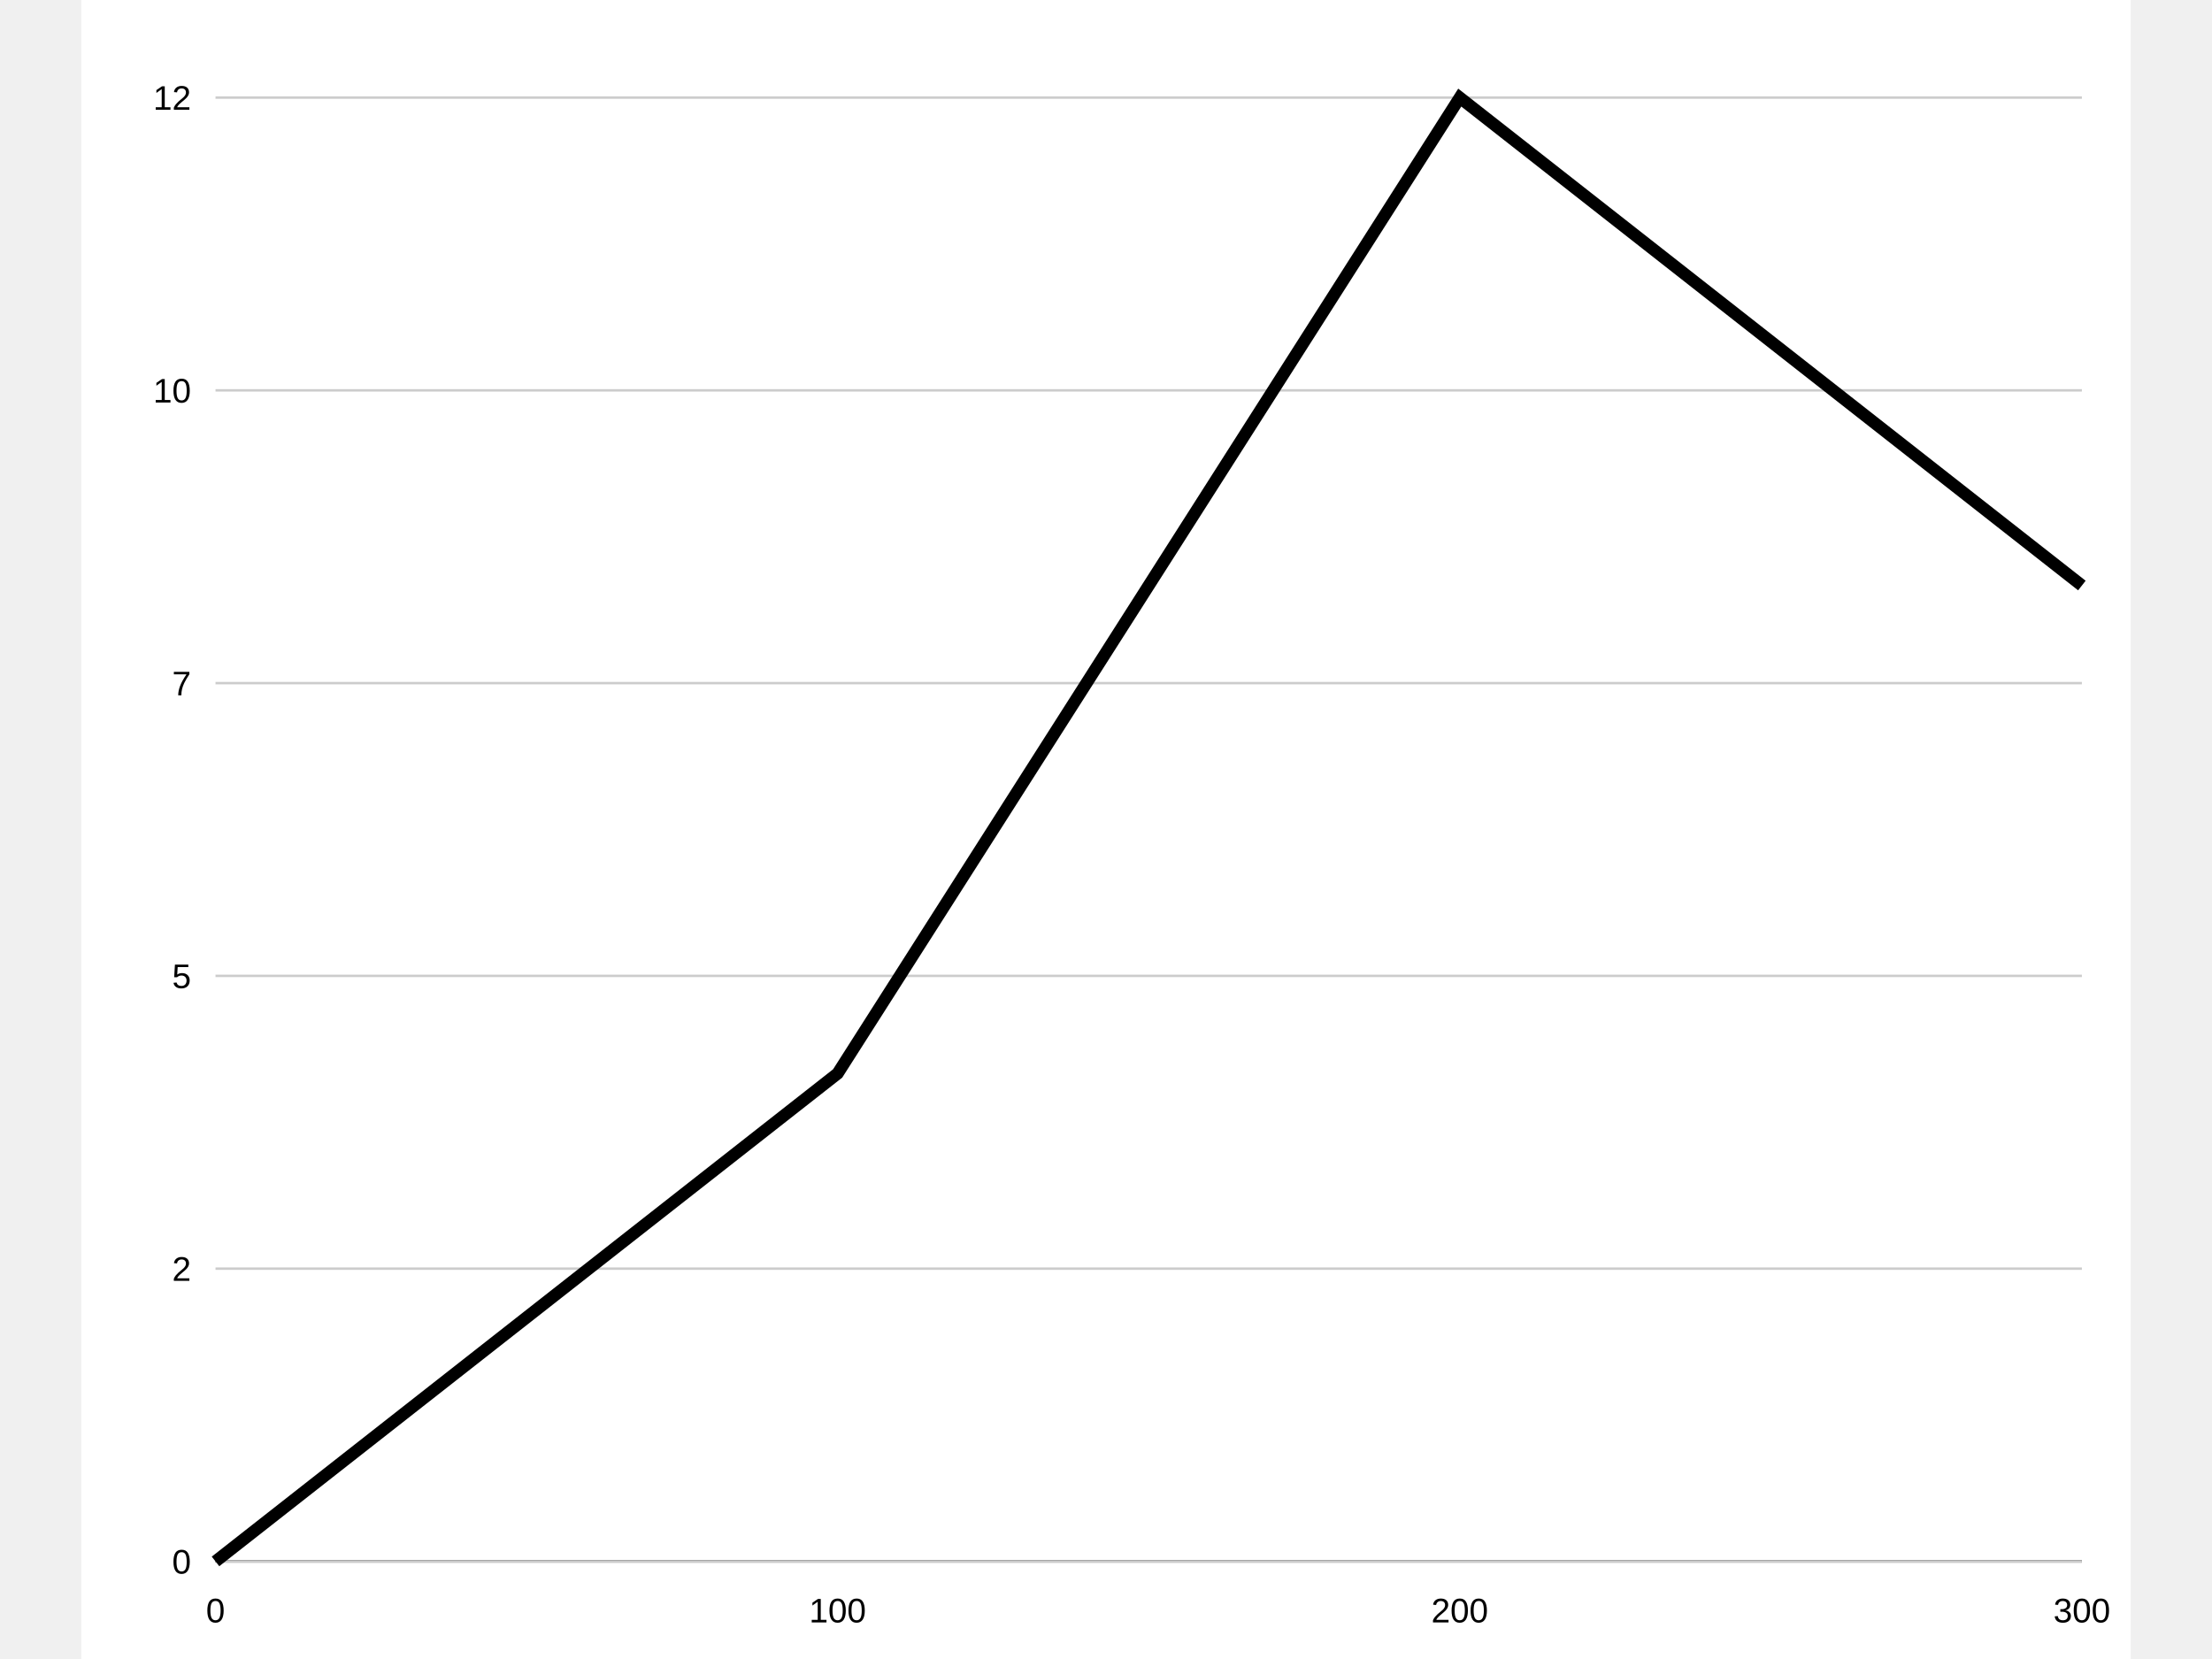
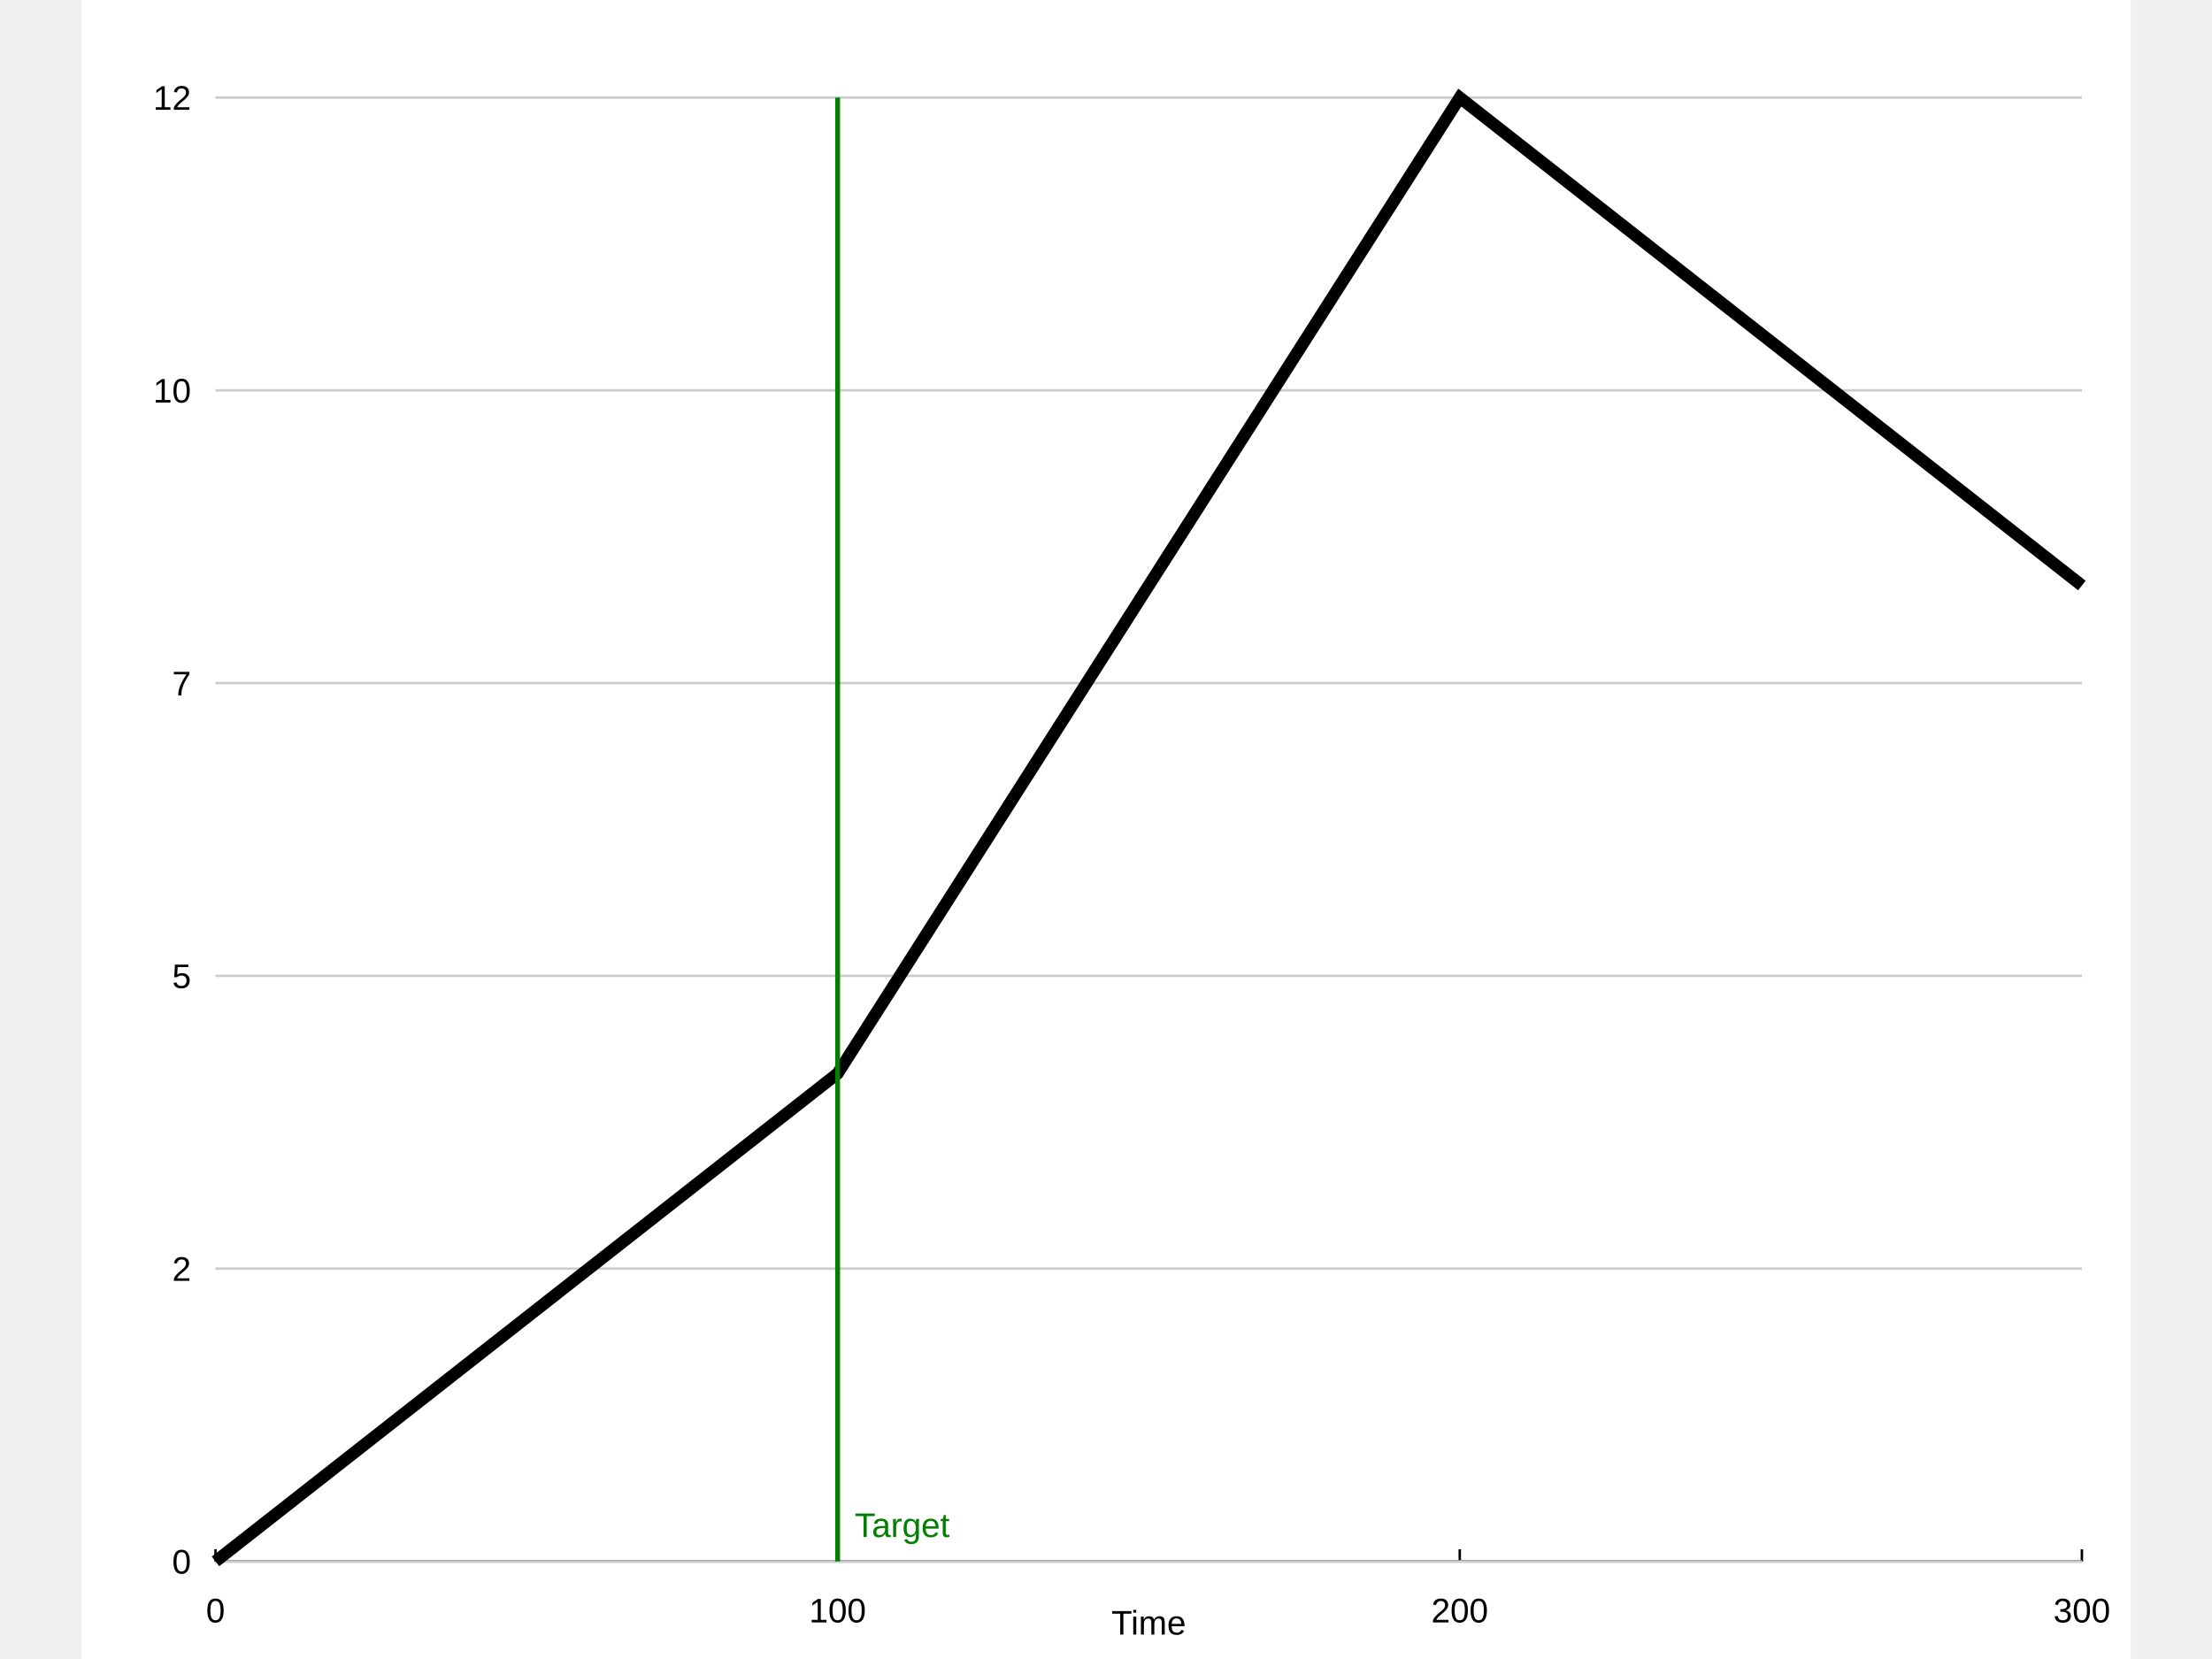
<svg xmlns="http://www.w3.org/2000/svg" width="800" height="600" viewBox="-20 -40 840 680">
  <rect width="100%" height="100%" x="-20" y="-40" fill="white" />
  <text x="25" y="605" font-family="arial" font-size="14" fill="black" text-anchor="end">0</text>
  <text x="25" y="485" font-family="arial" font-size="14" fill="black" text-anchor="end">2</text>
  <text x="25" y="365" font-family="arial" font-size="14" fill="black" text-anchor="end">5</text>
  <text x="25" y="245" font-family="arial" font-size="14" fill="black" text-anchor="end">7</text>
  <text x="25" y="125" font-family="arial" font-size="14" fill="black" text-anchor="end">10</text>
  <text x="25" y="5" font-family="arial" font-size="14" fill="black" text-anchor="end">12</text>
  <text text-anchor="middle" font-family="arial" alignment-baseline="middle" transform="rotate(270, 10, 300)" x="10" y="300" font-size="14" fill="black" />
  <line x1="35" y1="600" x2="800" y2="600" stroke="black" />
-   <text x="35" y="625" font-family="arial" font-size="14" text-anchor="middle">0</text>'<text x="290" y="625" font-family="arial" font-size="14" text-anchor="middle">100</text>'<text x="545" y="625" font-family="arial" font-size="14" text-anchor="middle">200</text>'<text x="800" y="625" font-family="arial" font-size="14" text-anchor="middle">300</text>'    <text x="417.5" y="630" font-family="arial" font-size="14" text-anchor="middle" />'
-     <line x1="35" y1="600" x2="800" y2="600" stroke="#ccc" stroke-width="1" />
+   <text x="35" y="625" font-family="arial" font-size="14" text-anchor="middle">0</text>
+   <line x1="35" x2="35" y1="600" y2="595" stroke="black" />
+   <text x="290" y="625" font-family="arial" font-size="14" text-anchor="middle">100</text>
+   <line x1="290" x2="290" y1="600" y2="595" stroke="black" />
+   <text x="545" y="625" font-family="arial" font-size="14" text-anchor="middle">200</text>
+   <line x1="545" x2="545" y1="600" y2="595" stroke="black" />
+   <text x="800" y="625" font-family="arial" font-size="14" text-anchor="middle">300</text>
+   <line x1="800" x2="800" y1="600" y2="595" stroke="black" />
+   <text x="417.5" y="630" font-family="arial" font-size="14" text-anchor="middle">Time</text>
+   <line x1="35" y1="600" x2="800" y2="600" stroke="#ccc" stroke-width="1" />
  <line x1="35" y1="480" x2="800" y2="480" stroke="#ccc" stroke-width="1" />
  <line x1="35" y1="360" x2="800" y2="360" stroke="#ccc" stroke-width="1" />
  <line x1="35" y1="240" x2="800" y2="240" stroke="#ccc" stroke-width="1" />
  <line x1="35" y1="120" x2="800" y2="120" stroke="#ccc" stroke-width="1" />
  <line x1="35" y1="0" x2="800" y2="0" stroke="#ccc" stroke-width="1" />
  <polygon points="35,600 290,400 545,0 800,200 800,600 35,600 35,0" fill="rgba(0, 0, 0, 0)" stroke="none" />
  <polyline points="35,600 290,400 545,0 800,200" fill="none" stroke="black" stroke-width="5" />
  <circle cx="35" cy="600" r="0" fill="#000" />
  <circle cx="290" cy="400" r="0" fill="#000" />
  <circle cx="545" cy="0" r="0" fill="#000" />
  <circle cx="800" cy="200" r="0" fill="#000" />
+   <line x1="290" y1="0" stroke-dasharray="" x2="290" y2="600" stroke="green" stroke-width="2" />
+   <text x="297" y="590" font-family="arial" font-size="14" fill="green" text-anchor="start">Target</text>
</svg>
